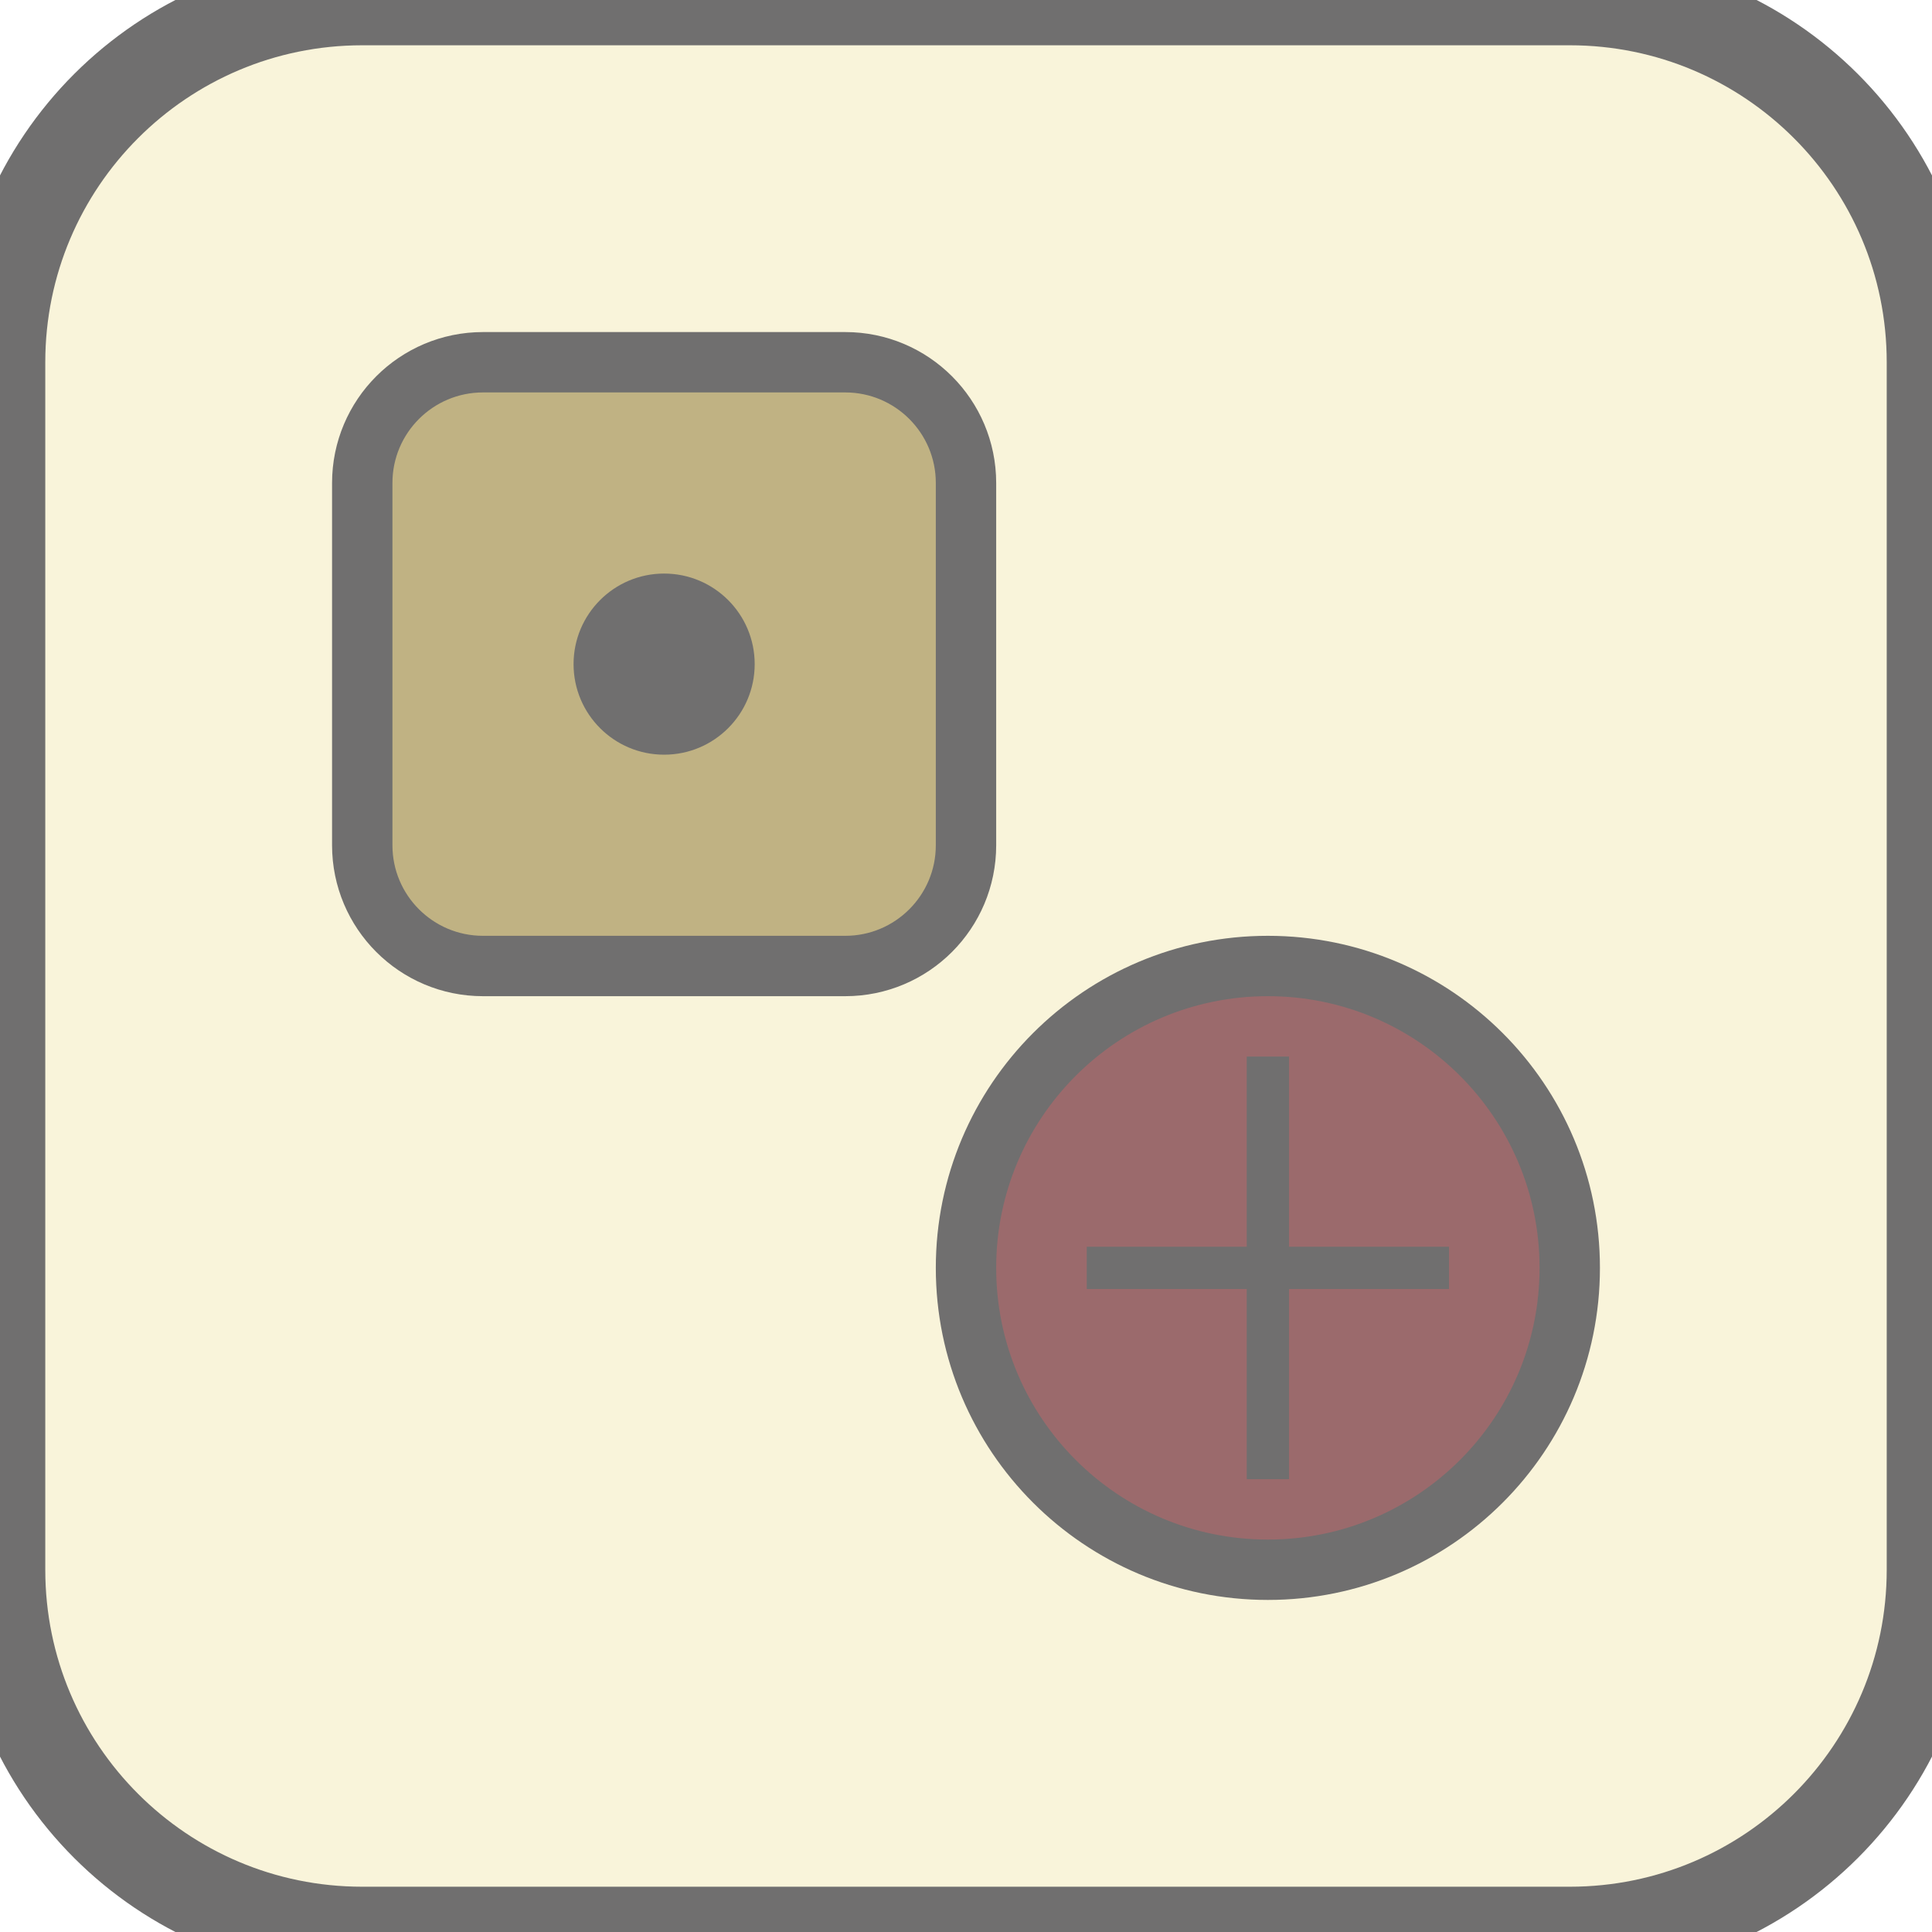
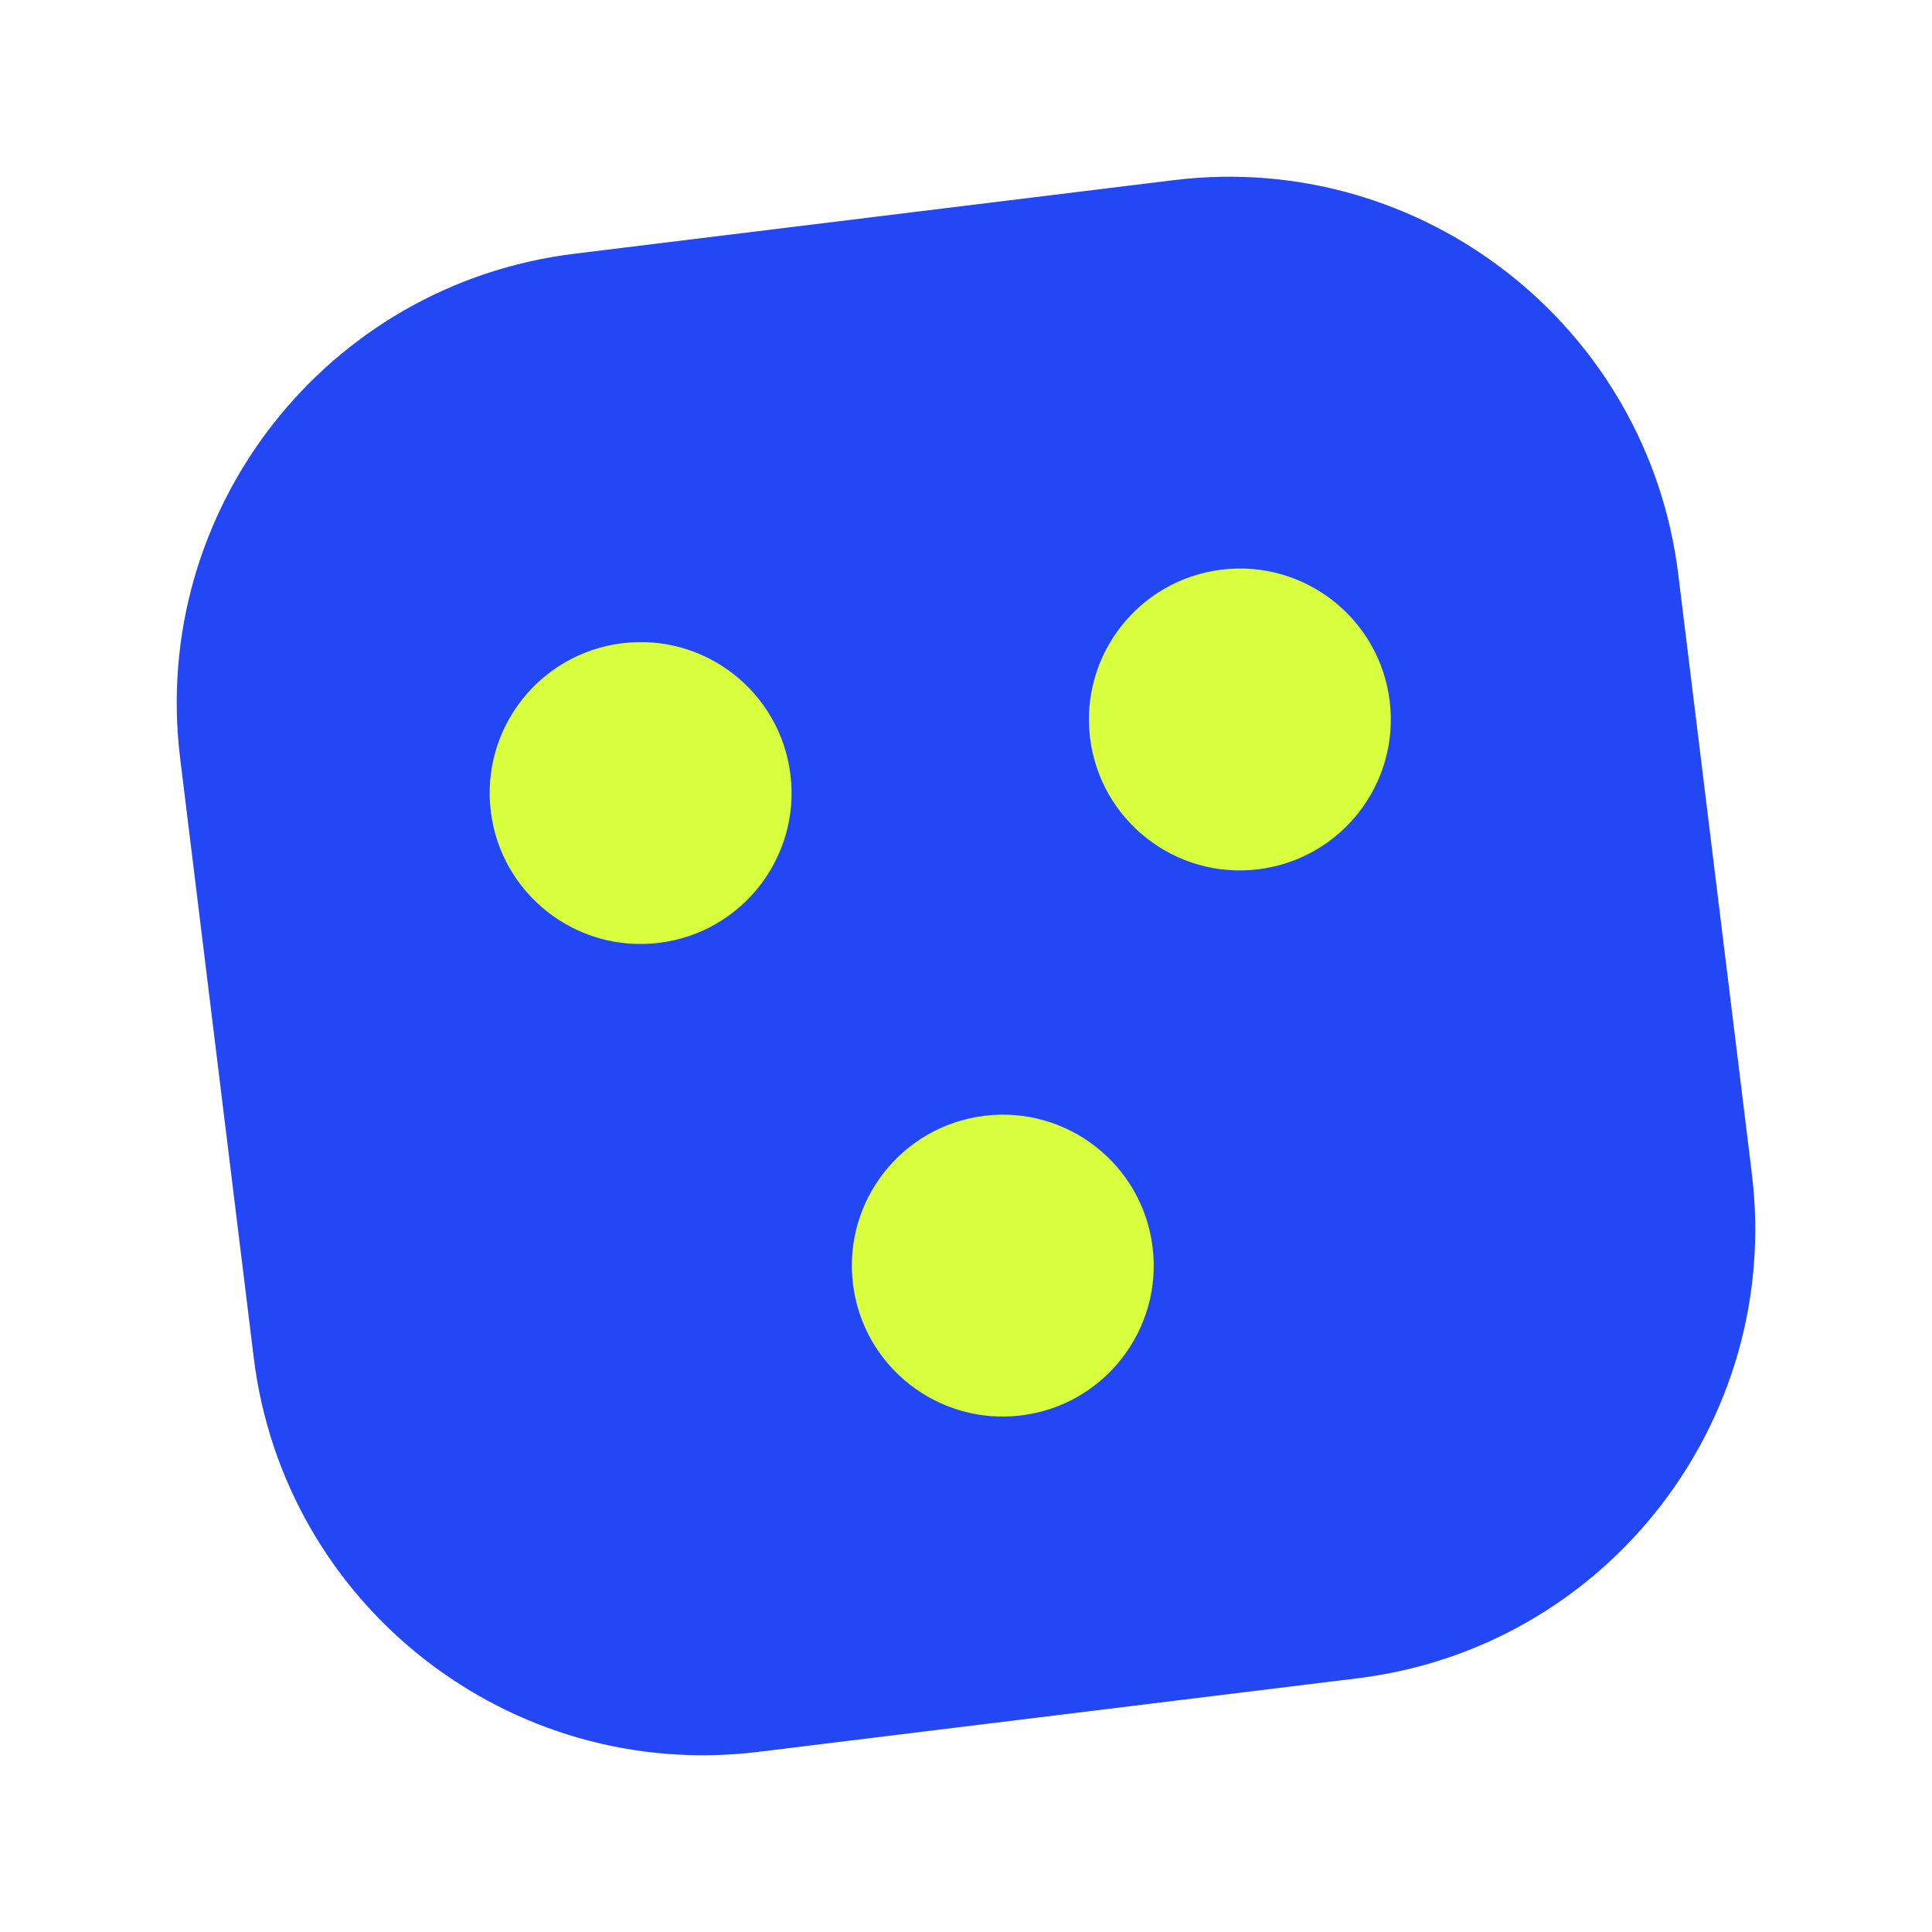
- <svg xmlns="http://www.w3.org/2000/svg" width="32" height="32" viewBox="0 0 32 32">
-   <rect width="32" height="32" rx="6" fill="#f9f4da" stroke="#706f6f" stroke-width="1.5" />
-   <rect x="6" y="6" width="10" height="10" rx="2" fill="#c0b283" stroke="#706f6f" stroke-width="1" />
-   <circle cx="11" cy="11" r="1.5" fill="#706f6f" />
-   <circle cx="21" cy="21" r="5" fill="#9b6a6c" stroke="#706f6f" stroke-width="1" />
-   <path d="M21 17.5 v7" stroke="#706f6f" stroke-width="0.7" />
-   <path d="M18 21 h6" stroke="#706f6f" stroke-width="0.7" />
+ <svg xmlns="http://www.w3.org/2000/svg" width="64" height="64" viewBox="0 0 64 64">
+   <g transform="rotate(-7 32 32)">
+     <rect x="7" y="7" width="50" height="50" rx="15" fill="#2447f5" />
+     <circle cx="22" cy="25" r="5" fill="#d8ff3e" />
+     <circle cx="42" cy="25" r="5" fill="#d8ff3e" />
+     <circle cx="32" cy="42" r="5" fill="#d8ff3e" />
+   </g>
</svg>
